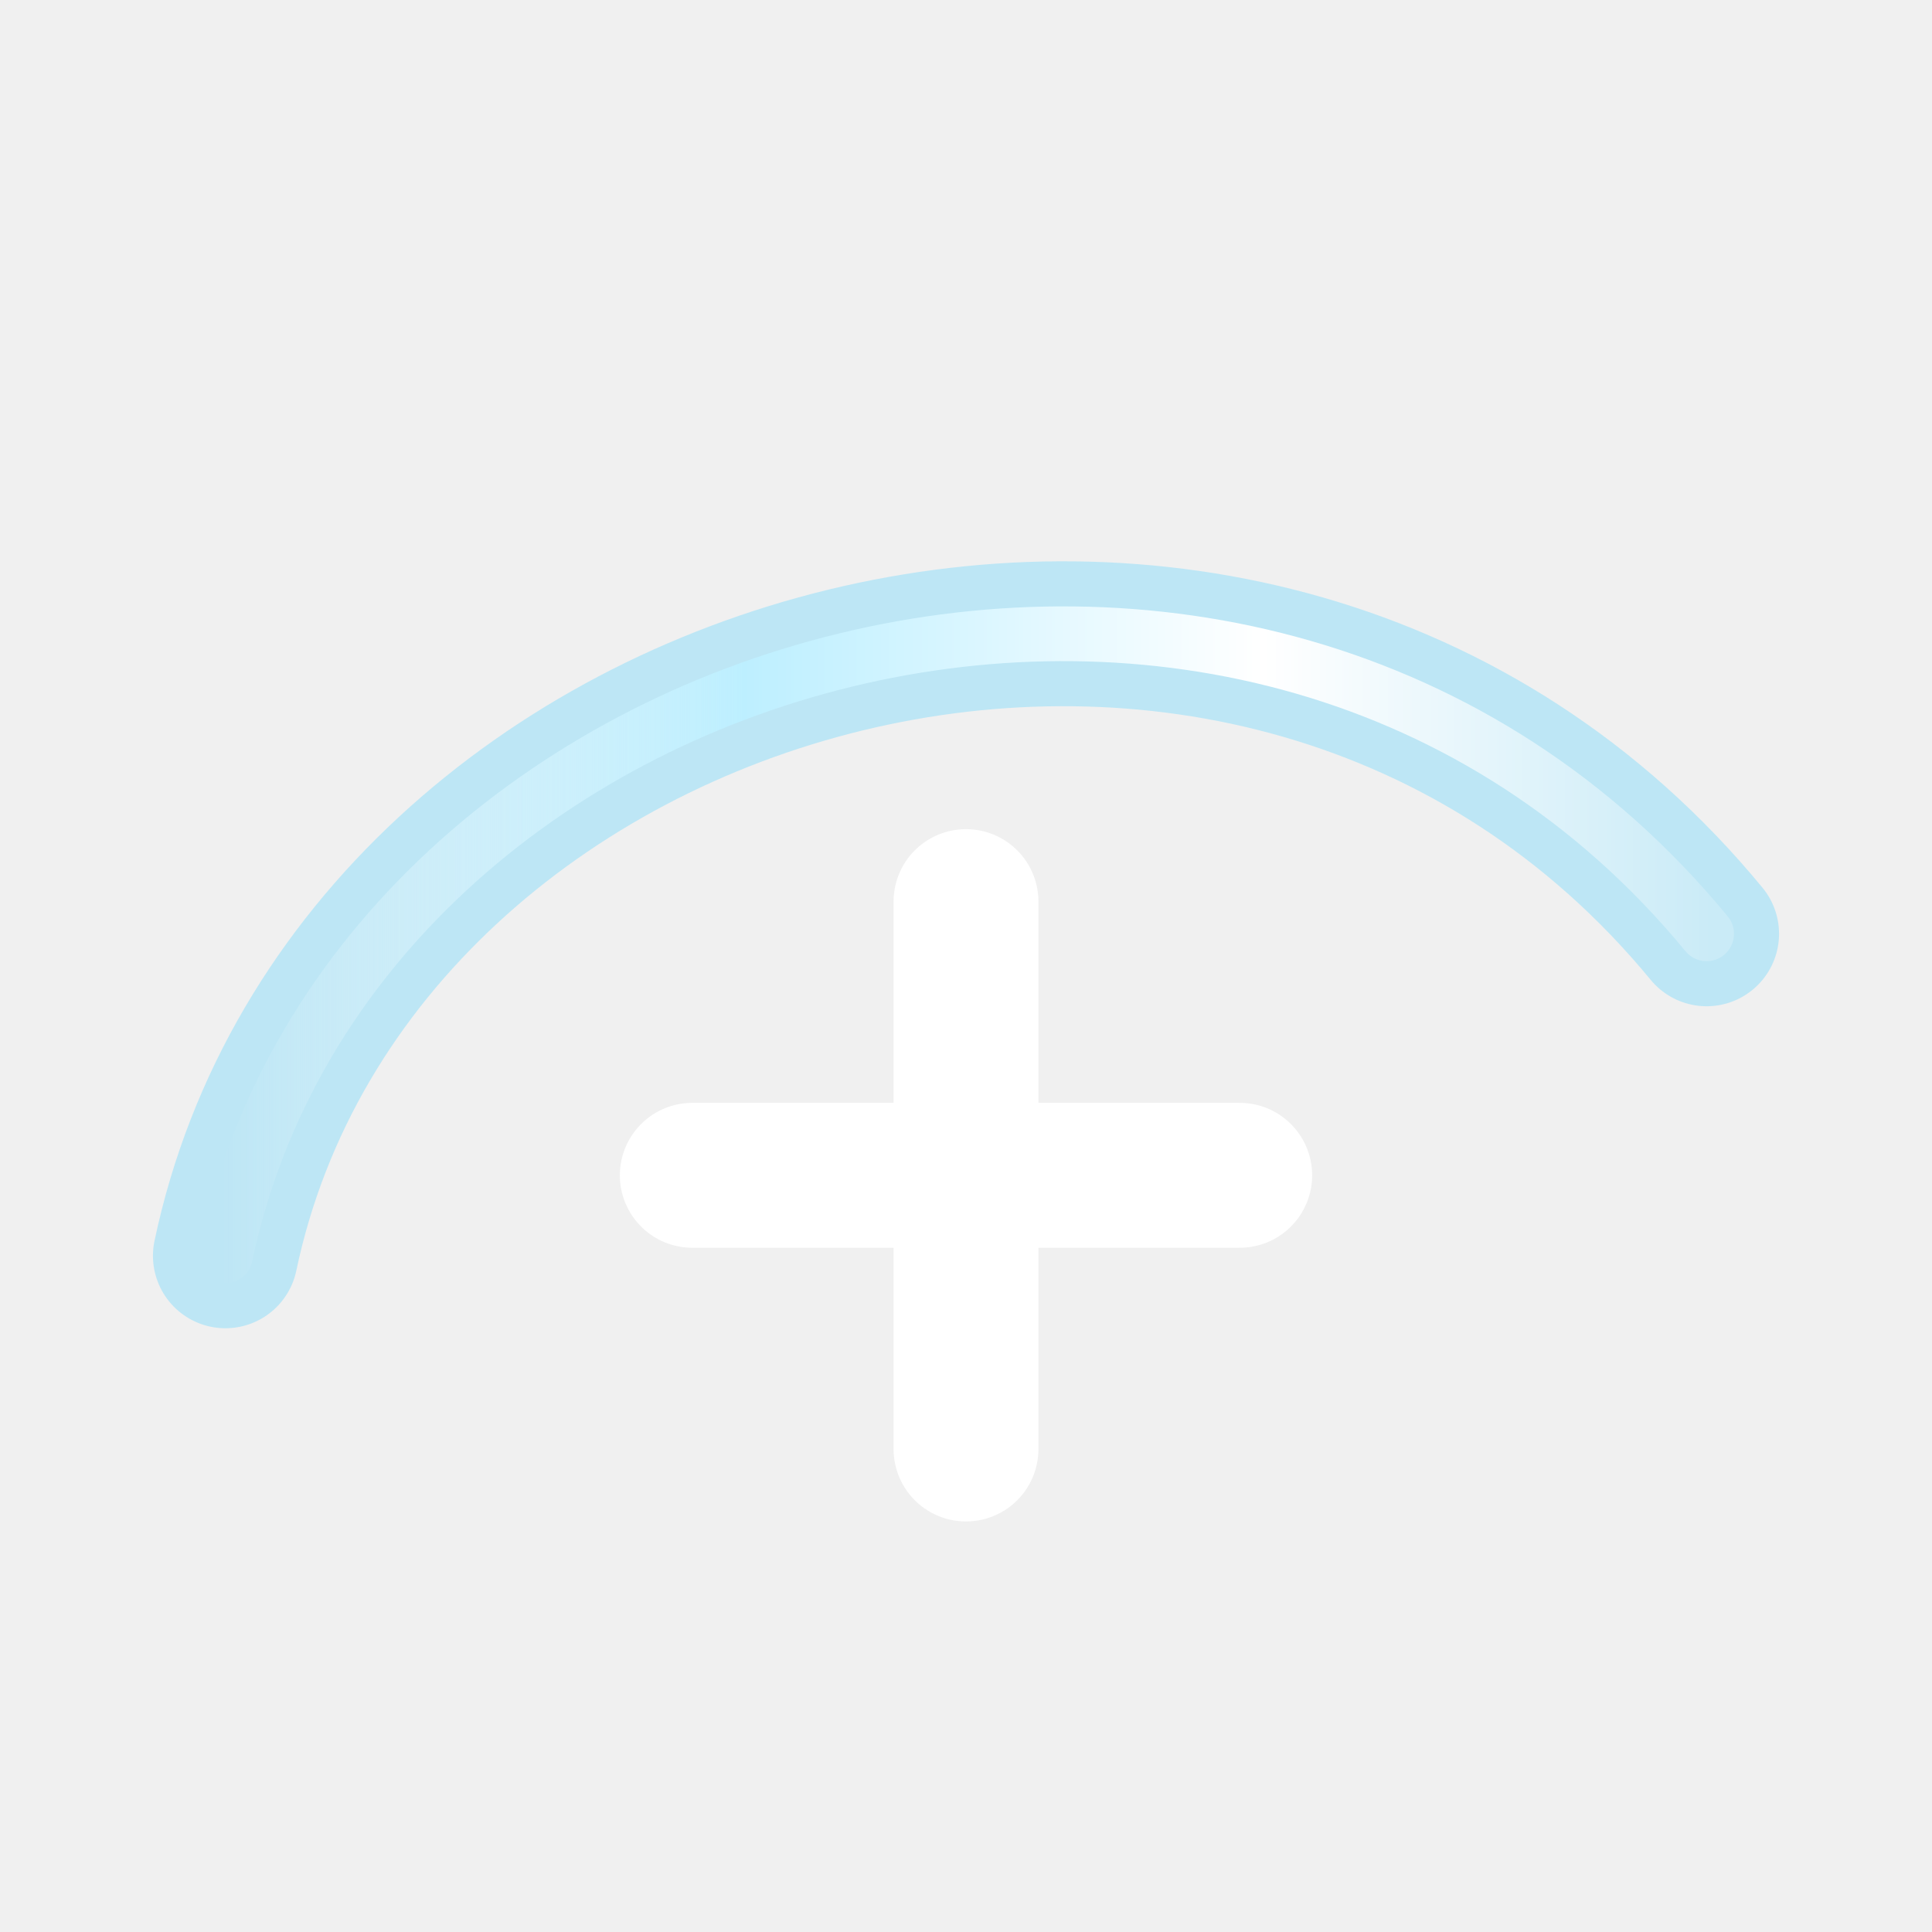
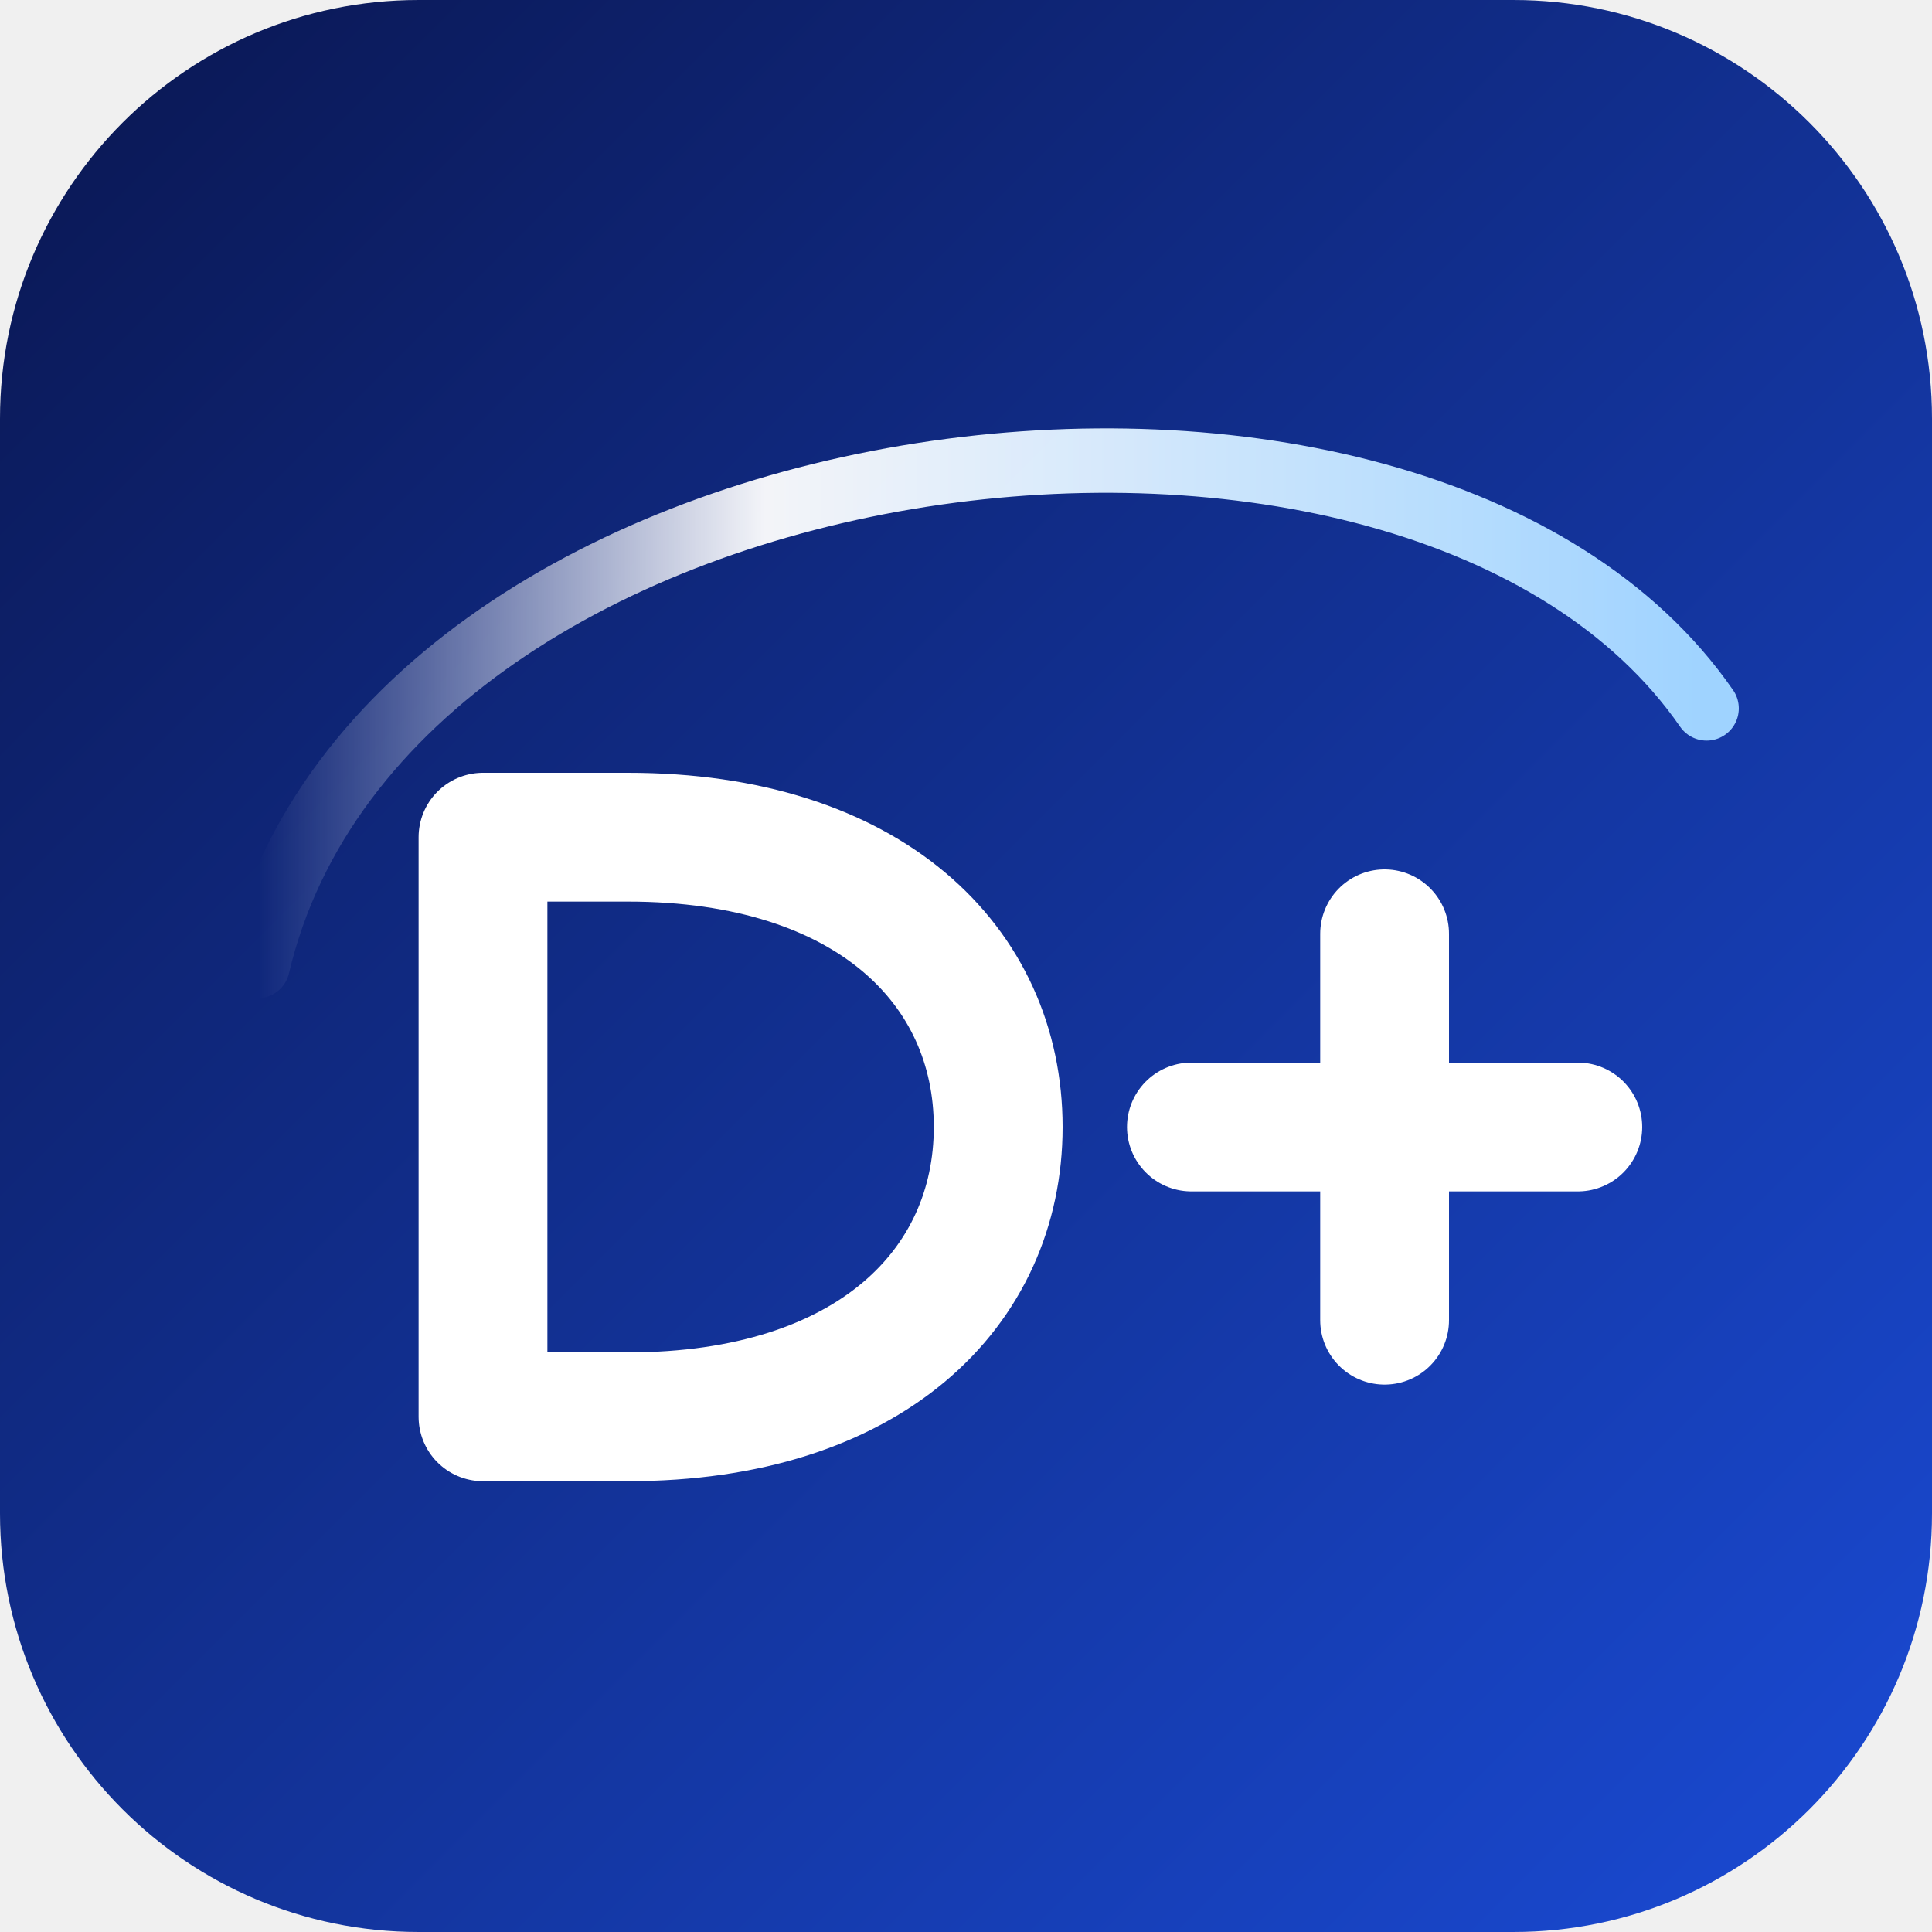
- <svg xmlns="http://www.w3.org/2000/svg" viewBox="0 0 120 120">
+ <svg xmlns="http://www.w3.org/2000/svg" viewBox="0 0 120 120" role="img" aria-label="Disney+">
  <defs>
-     <linearGradient id="arc" x1="0" y1="0" x2="1" y2="0">
-       <stop offset="0" stop-color="#ffffff" stop-opacity="0" />
-       <stop offset=".35" stop-color="#bdefff" />
-       <stop offset=".7" stop-color="#ffffff" />
-       <stop offset="1" stop-color="#ffffff" stop-opacity=".2" />
+     <linearGradient id="dg" x1="0" y1="0" x2="1" y2="1">
+       <stop offset="0" stop-color="#0A1650" />
+       <stop offset="1" stop-color="#1A4BD6" />
+     </linearGradient>
+     <linearGradient id="da" x1="0" y1="0" x2="1" y2="0">
+       <stop offset="0" stop-color="#FFFFFF" stop-opacity="0" />
+       <stop offset="0.35" stop-color="#FFFFFF" stop-opacity="0.95" />
+       <stop offset="1" stop-color="#9FD3FF" />
    </linearGradient>
  </defs>
-   <path d="M14 78C22 40 78 24 106 58" fill="none" stroke="#5fd4ff" stroke-opacity=".35" stroke-width="9" stroke-linecap="round" />
-   <path d="M14 78C22 40 78 24 106 58" fill="none" stroke="url(#arc)" stroke-width="3.4" stroke-linecap="round" />
-   <path d="M60 56v34M43 73h34" fill="none" stroke="#fff" stroke-width="9" stroke-linecap="round" />
+   <rect width="120" height="120" rx="26" fill="url(#dg)" />
+   <path d="M16 60C24 26 88 18 106 44" fill="none" stroke="url(#da)" stroke-width="4" stroke-linecap="round" />
+   <g fill="none" stroke="#FFFFFF" stroke-width="8" stroke-linecap="round" stroke-linejoin="round">
+     <path d="M30 52v36h9c15 0 23-8 23-18s-8-18-23-18z" />
+     <path d="M86 58v24M74 70h24" />
+   </g>
</svg>
